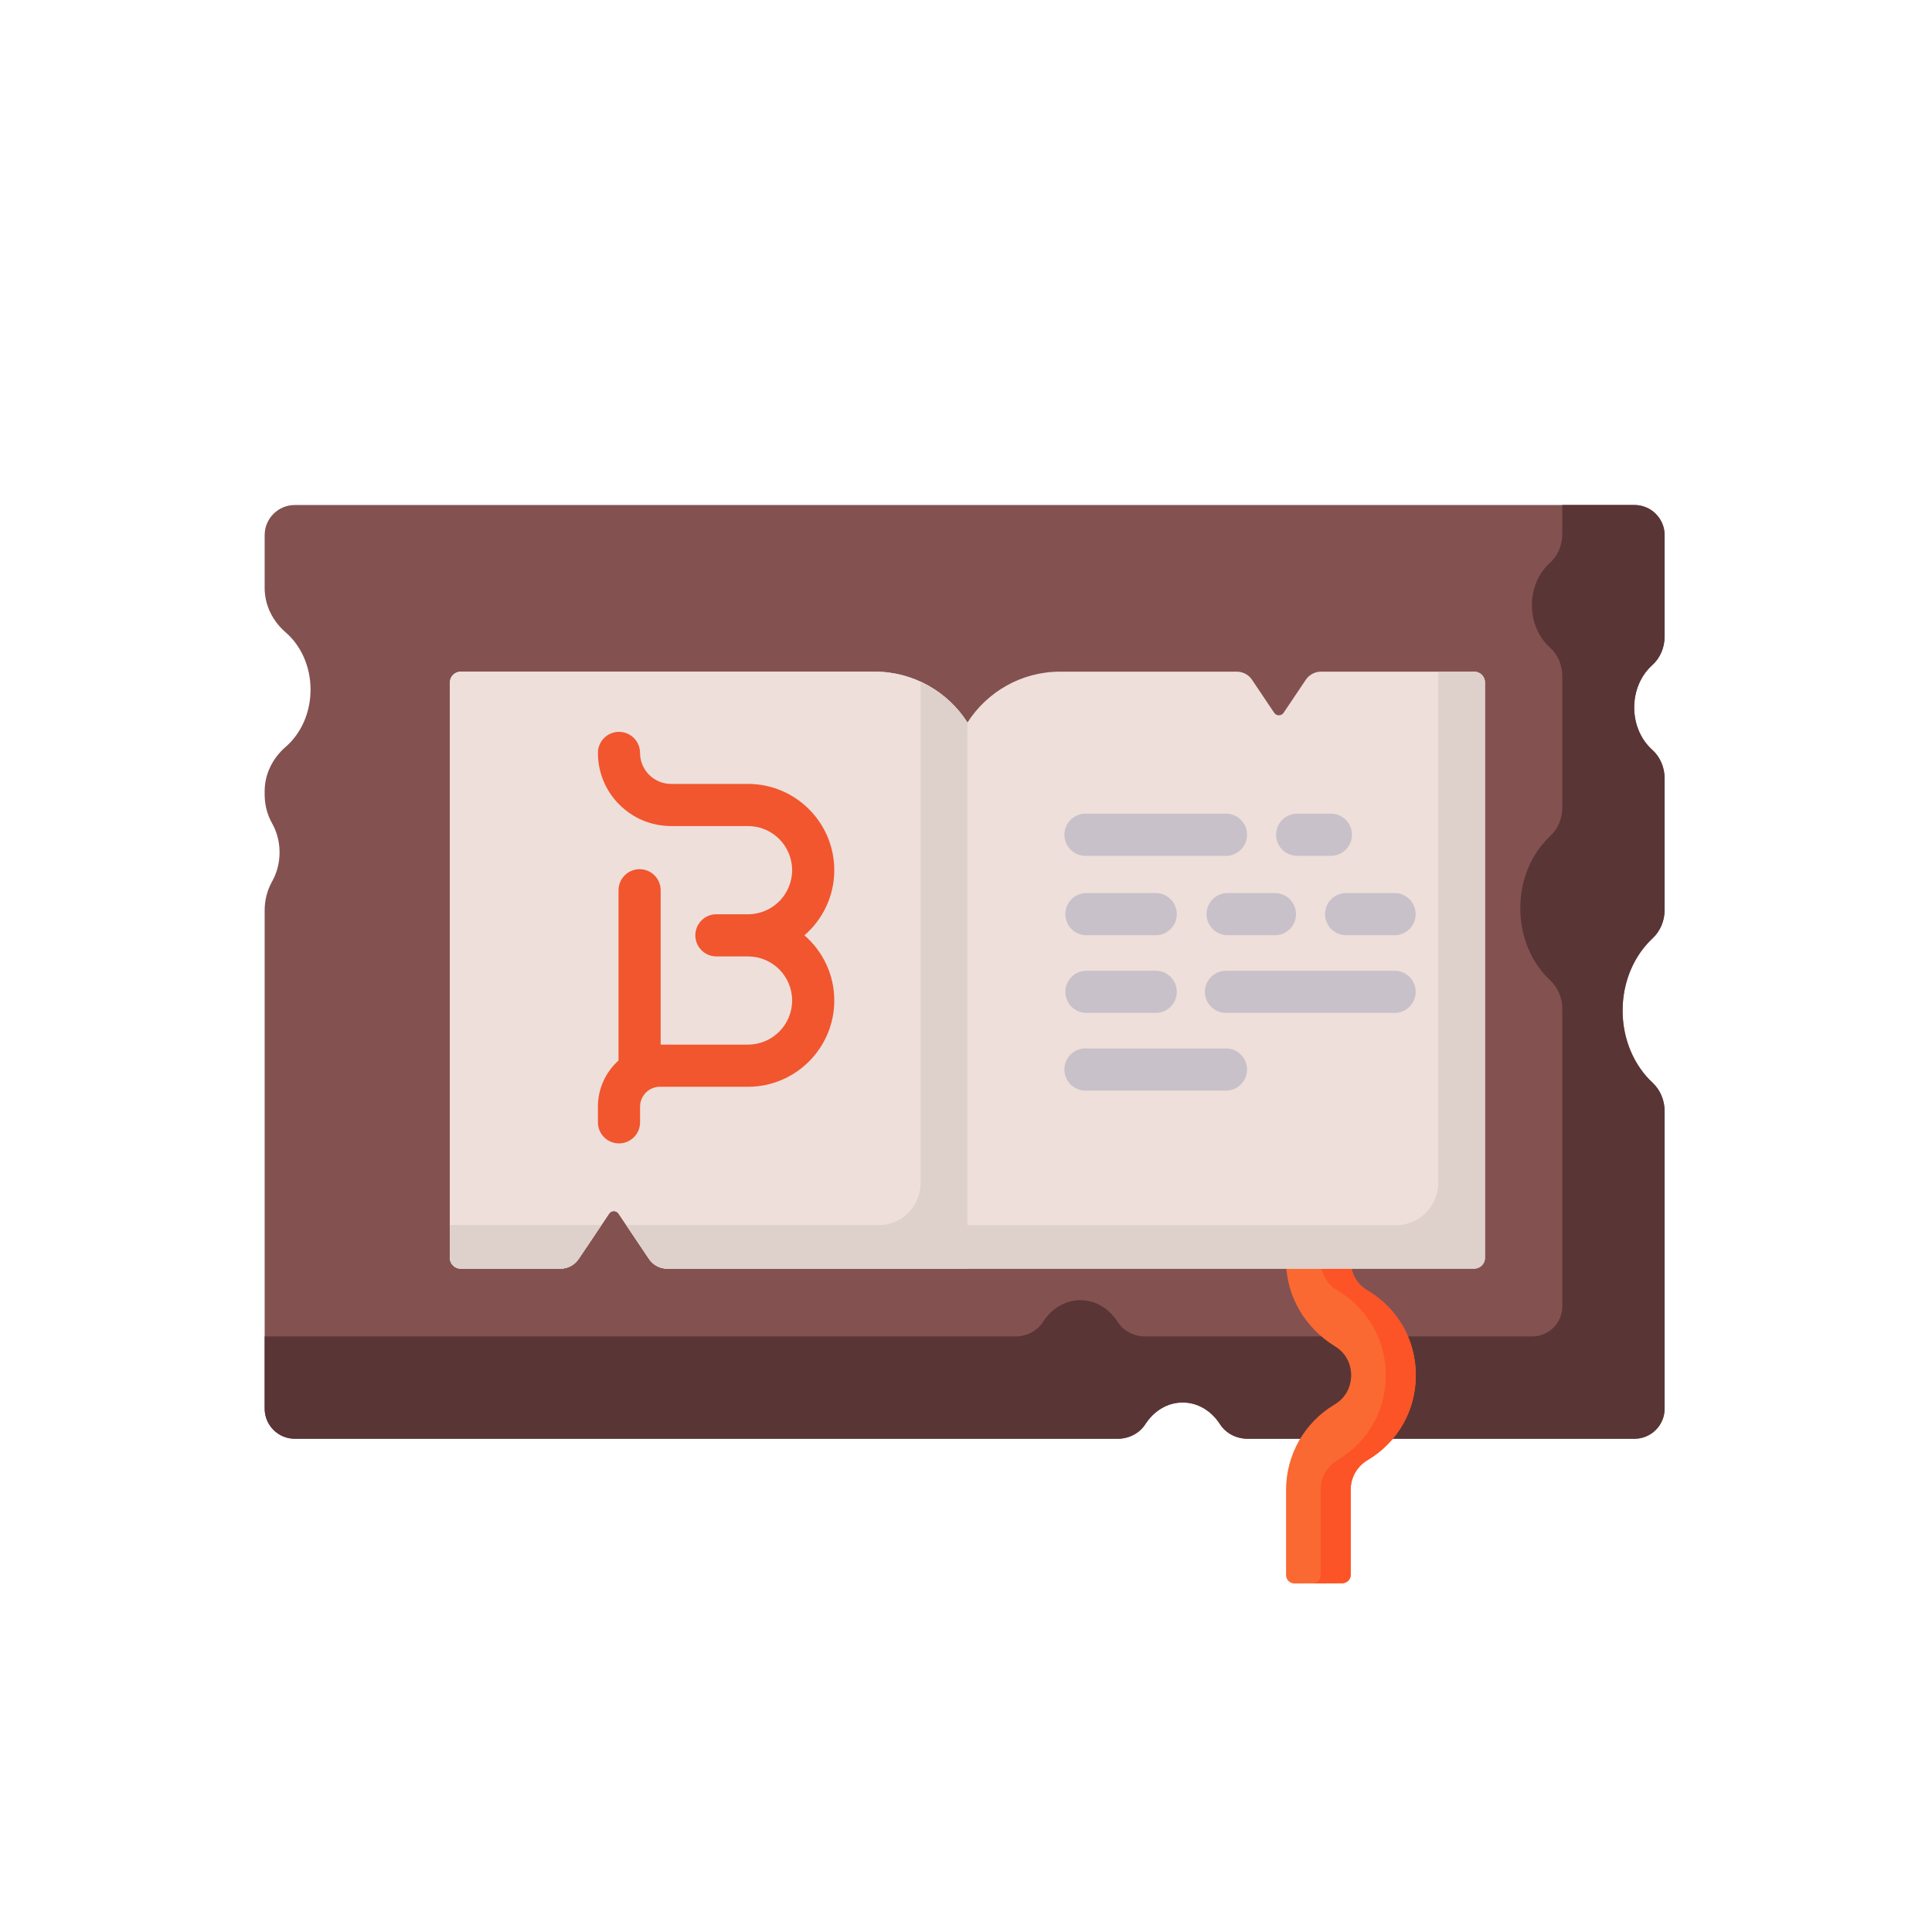
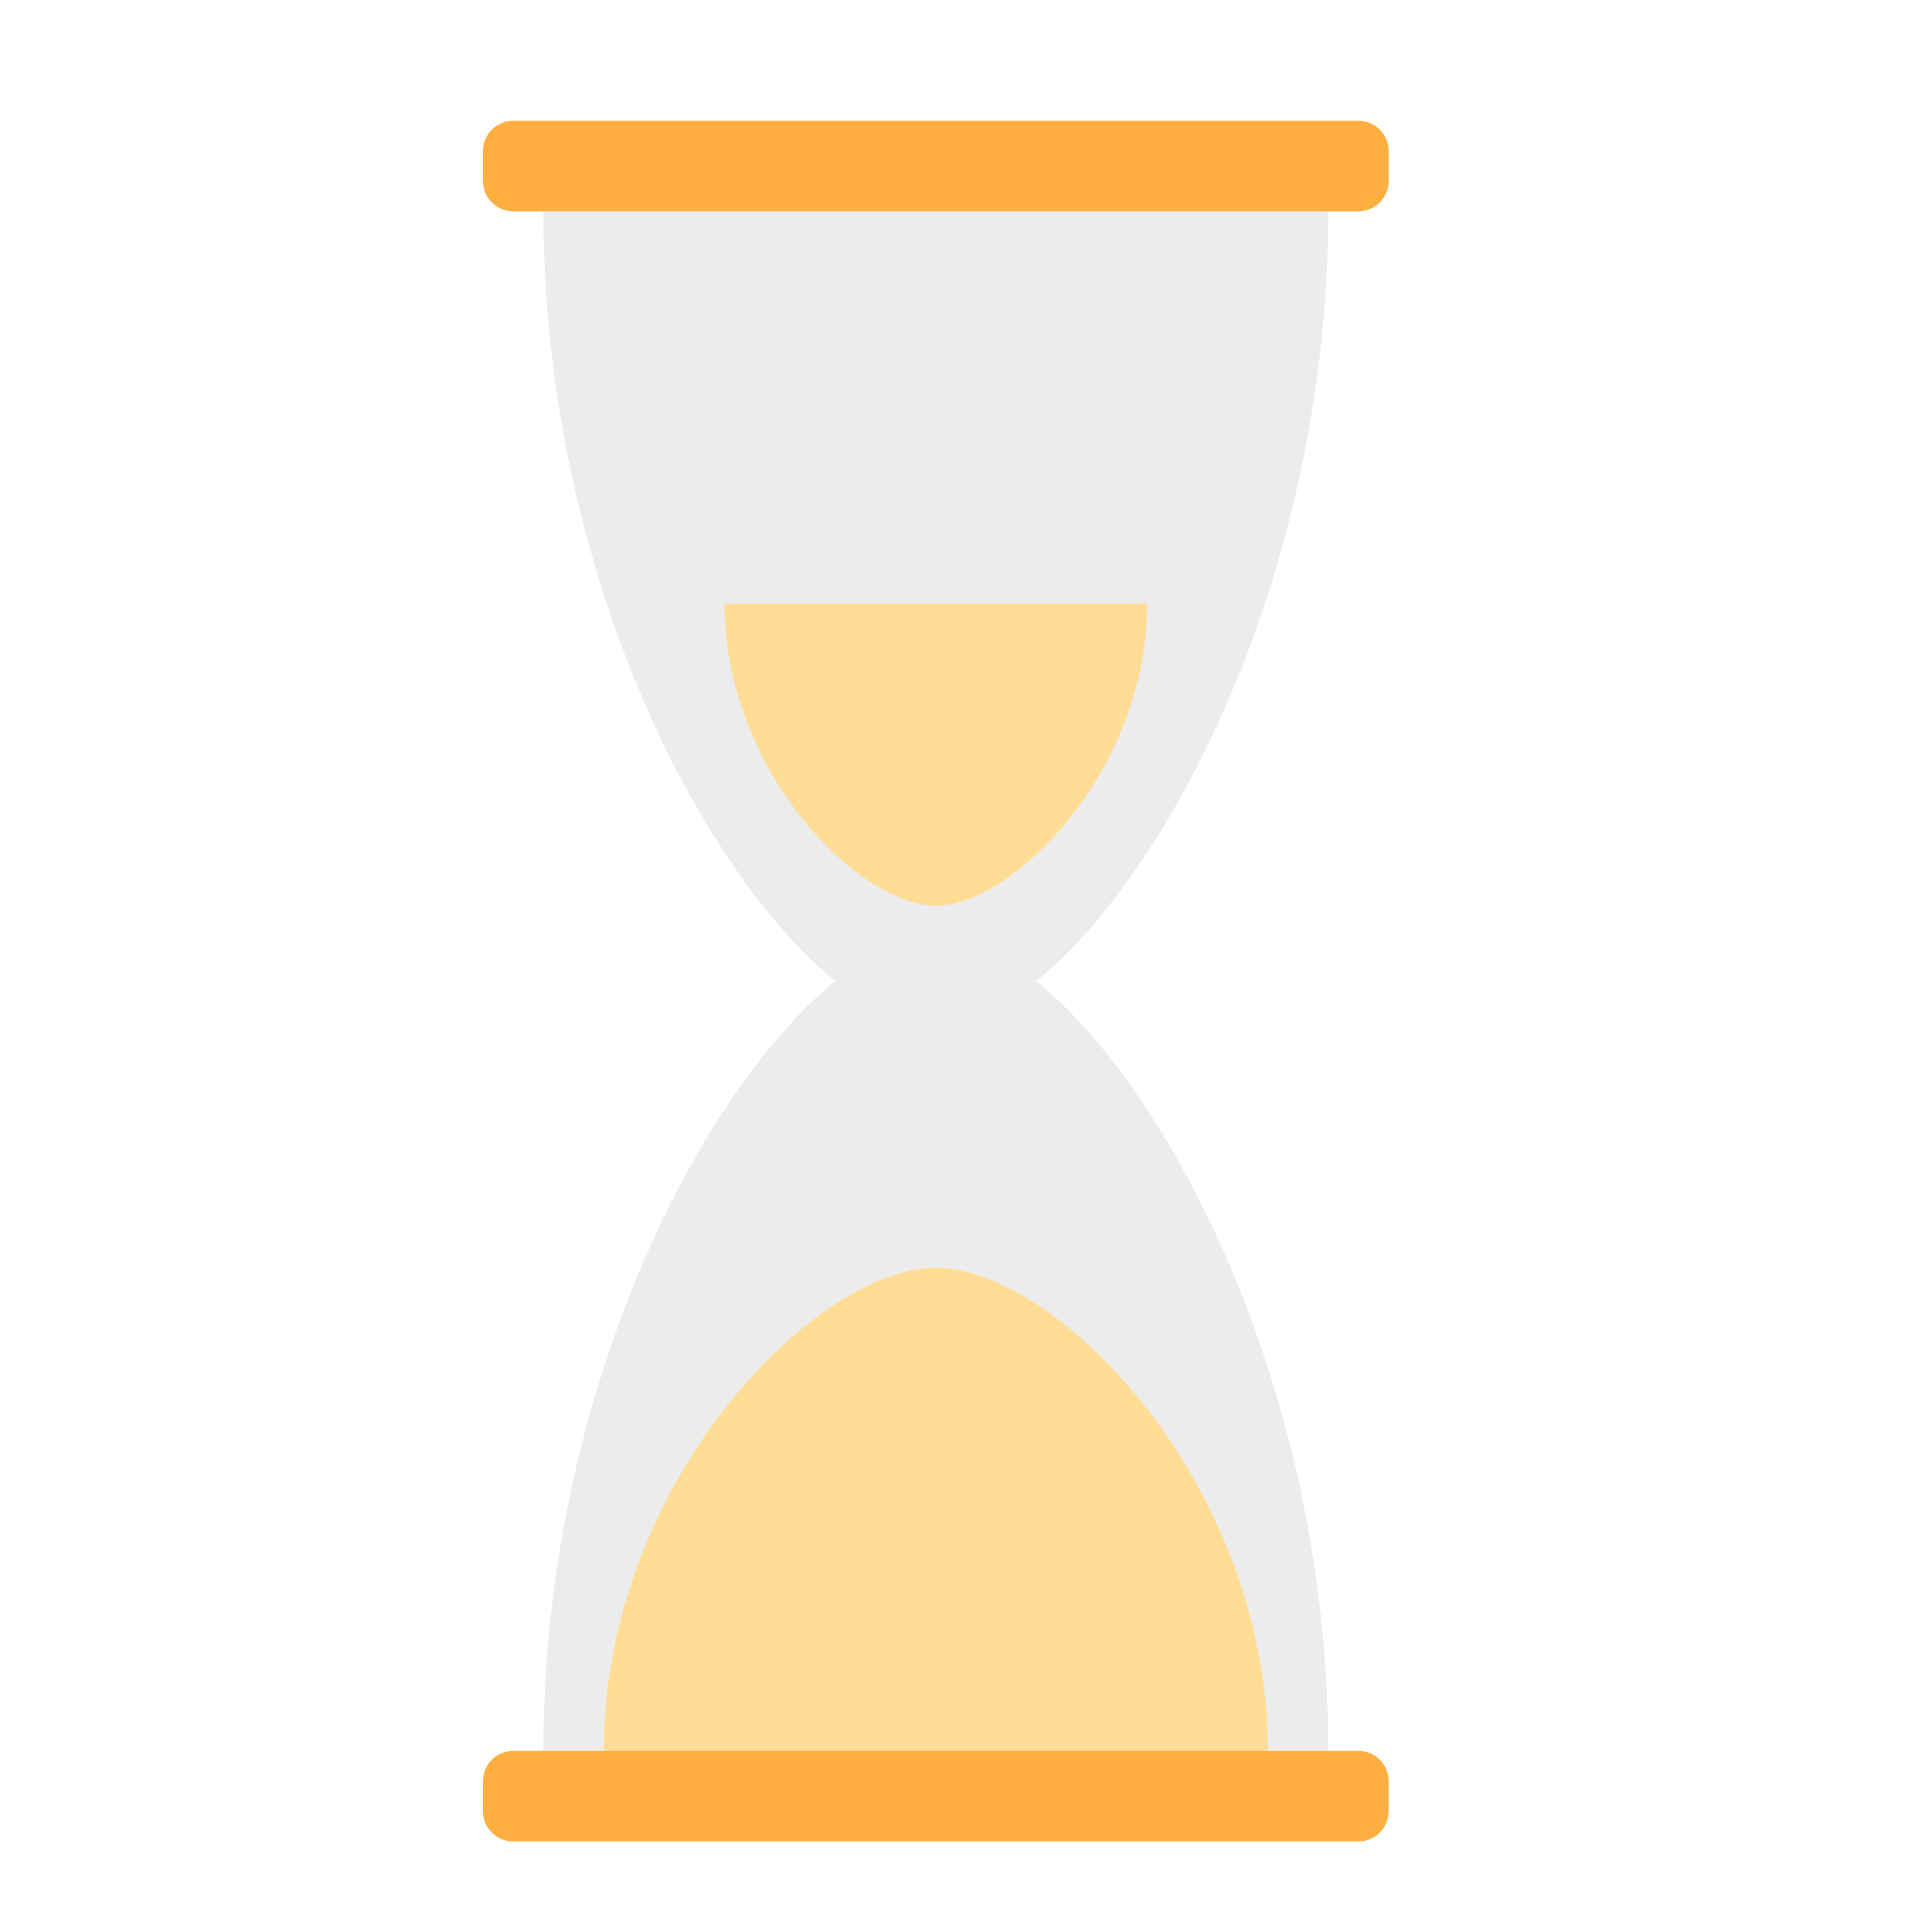
- <svg xmlns="http://www.w3.org/2000/svg" width="800px" height="800px" viewBox="0 0 73 73" version="1.1" fill="#000000">
-   <g id="SVGRepo_bgCarrier" stroke-width="0" />
-   <g id="SVGRepo_tracerCarrier" stroke-linecap="round" stroke-linejoin="round" />
-   <g id="SVGRepo_iconCarrier">
-     <defs> </defs>
-     <g id="progressive-webapps/apis/history-api" stroke-width="0.001" fill="none" fill-rule="evenodd">
-       <g id="container" transform="translate(2, 2)" fill="" fill-rule="nonzero">
-         <rect id="mask" x="-1" y="-1" width="71" height="71" rx="14"> </rect>
-       </g>
-       <g id="manuscript" transform="translate(10, 19)" fill-rule="nonzero">
-         <path d="M52.897,5.048 L52.897,1.22 C52.897,0.592 52.387,0.082 51.758,0.082 L1.138,0.082 C0.51,0.082 0,0.592 0,1.22 L0,3.219 C0,3.869 0.303,4.47 0.795,4.895 C1.365,5.387 1.734,6.172 1.734,7.057 C1.734,7.941 1.365,8.727 0.795,9.219 C0.304,9.644 0,10.245 0,10.895 L0,11.021 C0,11.402 0.094,11.778 0.281,12.11 C0.459,12.426 0.563,12.803 0.563,13.208 C0.563,13.613 0.459,13.99 0.281,14.306 C0.094,14.638 0,15.014 0,15.395 L0,34.225 C0,34.853 0.51,35.363 1.138,35.363 L32.232,35.363 C32.649,35.363 33.05,35.164 33.276,34.813 C33.595,34.315 34.108,33.993 34.686,33.993 C35.265,33.993 35.777,34.315 36.097,34.813 C36.323,35.164 36.723,35.363 37.141,35.363 L51.759,35.363 C52.387,35.363 52.897,34.853 52.897,34.225 L52.897,22.984 C52.897,22.579 52.737,22.186 52.44,21.909 C51.75,21.267 51.309,20.284 51.309,19.183 C51.309,18.081 51.75,17.099 52.44,16.456 C52.737,16.18 52.897,15.787 52.897,15.381 L52.897,10.416 C52.897,10.004 52.734,9.604 52.427,9.329 C52.014,8.959 51.748,8.382 51.748,7.732 C51.748,7.082 52.014,6.505 52.427,6.135 C52.734,5.86 52.897,5.46 52.897,5.048 Z" id="Shape" fill="#845151"> </path>
-         <path d="M52.427,6.135 C52.734,5.86 52.897,5.46 52.897,5.048 L52.897,1.22 C52.897,0.592 52.387,0.082 51.758,0.082 L49.031,0.082 L49.031,1.182 C49.031,1.594 48.867,1.994 48.561,2.269 C48.148,2.639 47.882,3.216 47.882,3.866 C47.882,4.516 48.148,5.093 48.561,5.463 C48.867,5.738 49.031,6.138 49.031,6.55 L49.031,11.515 C49.031,11.921 48.87,12.314 48.574,12.59 C47.884,13.233 47.443,14.215 47.443,15.317 C47.443,16.418 47.884,17.401 48.574,18.043 C48.87,18.32 49.031,18.713 49.031,19.118 L49.031,30.359 C49.031,30.987 48.521,31.497 47.892,31.497 L33.274,31.497 C32.857,31.497 32.457,31.298 32.231,30.947 C31.911,30.449 31.399,30.127 30.82,30.127 C30.242,30.127 29.729,30.449 29.41,30.947 C29.184,31.298 28.783,31.497 28.366,31.497 L5.68434189e-14,31.497 L5.68434189e-14,34.225 C5.68434189e-14,34.853 0.51,35.363 1.138,35.363 L32.232,35.363 C32.649,35.363 33.05,35.164 33.276,34.813 C33.596,34.315 34.108,33.993 34.686,33.993 C35.265,33.993 35.777,34.315 36.097,34.813 C36.323,35.164 36.723,35.363 37.141,35.363 L51.759,35.363 C52.387,35.363 52.897,34.853 52.897,34.225 L52.897,22.984 C52.897,22.579 52.737,22.186 52.44,21.909 C51.75,21.267 51.309,20.284 51.309,19.183 C51.309,18.081 51.75,17.099 52.44,16.457 C52.736,16.18 52.897,15.787 52.897,15.382 L52.897,10.416 C52.897,10.004 52.734,9.604 52.427,9.329 C52.014,8.959 51.748,8.382 51.748,7.732 C51.748,7.082 52.014,6.505 52.427,6.135 Z" id="Shape" fill="#5A3535"> </path>
-         <path d="M40.426,34.07 L40.409,34.08 C39.282,34.758 38.593,35.977 38.593,37.292 L38.593,40.512 C38.593,40.688 38.737,40.831 38.914,40.83 L40.719,40.821 C40.894,40.82 41.036,40.677 41.036,40.502 L41.036,37.28 C41.036,36.83 41.276,36.407 41.664,36.175 L41.681,36.165 C42.82,35.484 43.499,34.285 43.496,32.957 C43.493,31.623 42.803,30.421 41.65,29.747 C41.263,29.521 41.036,29.097 41.036,28.649 L41.036,27.866 L38.594,27.866 L38.594,28.65 C38.594,29.977 39.314,31.177 40.444,31.871 C40.993,32.209 41.054,32.745 41.054,32.963 C41.054,33.182 40.994,33.73 40.426,34.07 Z" id="Shape" fill="#FA6931"> </path>
-         <path d="M41.65,29.747 C41.263,29.521 41.036,29.097 41.036,28.649 L41.036,27.866 L39.903,27.866 L39.903,28.649 C39.903,29.097 40.13,29.521 40.517,29.747 C41.67,30.421 42.361,31.623 42.363,32.957 C42.366,34.285 41.688,35.484 40.548,36.165 L40.531,36.175 C40.143,36.407 39.903,36.83 39.903,37.28 L39.903,40.517 C39.903,40.684 39.768,40.82 39.601,40.821 L38.839,40.825 C38.858,40.828 38.878,40.83 38.898,40.83 L40.719,40.821 C40.894,40.82 41.036,40.677 41.036,40.502 L41.036,37.28 C41.036,36.83 41.276,36.407 41.664,36.175 L41.681,36.165 C42.82,35.484 43.499,34.285 43.496,32.957 C43.493,31.623 42.803,30.421 41.65,29.747 Z" id="Shape" fill="#FC5327"> </path>
-         <path d="M45.703,6.378 L39.915,6.378 C39.684,6.378 39.468,6.493 39.339,6.685 L38.5,7.934 C38.415,8.059 38.231,8.059 38.146,7.934 L37.307,6.685 C37.178,6.493 36.962,6.378 36.731,6.378 L30.061,6.378 C28.587,6.378 27.293,7.146 26.554,8.302 C25.816,7.146 24.522,6.378 23.048,6.378 L7.406,6.378 C7.181,6.378 6.998,6.561 6.998,6.786 L6.998,28.528 C6.998,28.753 7.181,28.936 7.406,28.936 L11.175,28.936 C11.452,28.936 11.71,28.798 11.864,28.568 L13.017,26.854 C13.101,26.729 13.285,26.729 13.37,26.854 L14.522,28.568 C14.677,28.798 14.935,28.936 15.212,28.936 L45.703,28.936 C45.928,28.936 46.111,28.753 46.111,28.528 L46.111,6.786 C46.111,6.561 45.928,6.378 45.703,6.378 Z" id="Shape" fill="#EEDFDA"> </path>
-         <path d="M26.555,8.302 C25.816,7.146 24.522,6.378 23.048,6.378 L7.406,6.378 C7.181,6.378 6.998,6.561 6.998,6.786 L6.998,28.528 C6.998,28.753 7.181,28.936 7.406,28.936 L11.175,28.936 C11.452,28.936 11.71,28.798 11.864,28.568 L13.017,26.854 C13.101,26.729 13.285,26.729 13.37,26.854 L14.522,28.568 C14.677,28.798 14.935,28.936 15.212,28.936 L26.555,28.936 L26.555,8.302 Z" id="Shape" fill="#EEDFDA"> </path>
-         <path d="M45.703,6.378 L44.341,6.378 L44.341,25.701 C44.341,26.58 43.628,27.293 42.748,27.293 L13.665,27.293 L14.523,28.568 C14.677,28.798 14.935,28.936 15.212,28.936 L45.703,28.936 C45.928,28.936 46.111,28.753 46.111,28.528 L46.111,6.786 C46.111,6.561 45.928,6.378 45.703,6.378 Z" id="Shape" fill="#DED0CB"> </path>
-         <path d="M6.998,27.294 L6.998,28.528 C6.998,28.753 7.181,28.936 7.406,28.936 L11.175,28.936 C11.452,28.936 11.71,28.798 11.864,28.569 L12.722,27.293 L6.998,27.293 L6.998,27.294 Z" id="Shape" fill="#DED0CB"> </path>
-         <path d="M6.998,27.294 L6.998,28.528 C6.998,28.753 7.181,28.936 7.406,28.936 L11.175,28.936 C11.452,28.936 11.71,28.798 11.864,28.569 L12.722,27.293 L6.998,27.293 L6.998,27.294 Z" id="Shape" fill="#DED0CB"> </path>
-         <path d="M24.785,6.76 L24.785,25.701 C24.785,26.58 24.072,27.294 23.192,27.294 L13.665,27.294 L14.523,28.569 C14.677,28.798 14.935,28.936 15.212,28.936 L26.555,28.936 L26.555,8.302 C26.127,7.633 25.512,7.095 24.785,6.76 Z" id="Shape" fill="#DED0CB"> </path>
-         <path d="M20.395,16.341 C21.085,15.743 21.523,14.861 21.523,13.879 C21.523,12.082 20.061,10.62 18.264,10.62 L15.355,10.62 C14.709,10.62 14.184,10.094 14.184,9.449 C14.184,9.009 13.828,8.653 13.388,8.653 C12.948,8.653 12.592,9.009 12.592,9.449 C12.592,10.973 13.831,12.212 15.355,12.212 L18.264,12.212 C19.183,12.212 19.93,12.96 19.93,13.879 C19.93,14.798 19.183,15.545 18.264,15.545 L17.069,15.545 C16.629,15.545 16.273,15.902 16.273,16.341 C16.273,16.781 16.629,17.138 17.069,17.138 L18.264,17.138 C19.183,17.138 19.93,17.885 19.93,18.804 C19.93,19.723 19.183,20.47 18.264,20.47 L14.963,20.47 L14.963,14.639 C14.963,14.199 14.607,13.842 14.167,13.842 C13.727,13.842 13.371,14.199 13.371,14.639 L13.371,21.071 C12.893,21.501 12.592,22.123 12.592,22.814 L12.592,23.407 C12.592,23.846 12.948,24.203 13.388,24.203 C13.828,24.203 14.185,23.846 14.185,23.407 L14.185,22.814 C14.185,22.4 14.522,22.063 14.936,22.063 L18.264,22.063 C20.061,22.063 21.523,20.601 21.523,18.804 C21.523,17.821 21.085,16.939 20.395,16.341 Z" id="Shape" fill="#F1562E"> </path>
-         <g id="Group" transform="translate(30.16764, 11.67446)" fill="#C8C1C9">
-           <path d="M6.156,1.663 L0.847,1.663 C0.407,1.663 0.05,1.306 0.05,0.866 C0.05,0.426 0.407,0.07 0.847,0.07 L6.156,0.07 C6.596,0.07 6.952,0.426 6.952,0.866 C6.952,1.306 6.595,1.663 6.156,1.663 Z" id="Shape"> </path>
-           <path d="M6.156,10.533 L0.847,10.533 C0.407,10.533 0.05,10.176 0.05,9.736 C0.05,9.297 0.407,8.94 0.847,8.94 L6.156,8.94 C6.596,8.94 6.952,9.297 6.952,9.736 C6.952,10.176 6.595,10.533 6.156,10.533 Z" id="Shape"> </path>
-           <path d="M10.12,1.663 L8.846,1.663 C8.406,1.663 8.049,1.306 8.049,0.866 C8.049,0.426 8.406,0.07 8.846,0.07 L10.12,0.07 C10.56,0.07 10.916,0.426 10.916,0.866 C10.916,1.306 10.56,1.663 10.12,1.663 Z" id="Shape"> </path>
-           <path d="M8.005,4.662 L6.218,4.662 C5.778,4.662 5.421,4.306 5.421,3.866 C5.421,3.426 5.778,3.07 6.218,3.07 L8.005,3.07 C8.445,3.07 8.801,3.426 8.801,3.866 C8.801,4.306 8.445,4.662 8.005,4.662 Z" id="Shape"> </path>
-           <path d="M3.501,4.662 L0.882,4.662 C0.442,4.662 0.086,4.306 0.086,3.866 C0.086,3.426 0.442,3.07 0.882,3.07 L3.501,3.07 C3.941,3.07 4.297,3.426 4.297,3.866 C4.297,4.306 3.941,4.662 3.501,4.662 Z" id="Shape"> </path>
-           <path d="M3.501,7.598 L0.882,7.598 C0.442,7.598 0.086,7.241 0.086,6.801 C0.086,6.361 0.442,6.005 0.882,6.005 L3.501,6.005 C3.941,6.005 4.297,6.361 4.297,6.801 C4.297,7.241 3.941,7.598 3.501,7.598 Z" id="Shape"> </path>
-           <path d="M12.526,7.598 L6.156,7.598 C5.716,7.598 5.359,7.241 5.359,6.801 C5.359,6.361 5.716,6.005 6.156,6.005 L12.526,6.005 C12.966,6.005 13.323,6.361 13.323,6.801 C13.323,7.241 12.966,7.598 12.526,7.598 Z" id="Shape"> </path>
-           <path d="M12.526,4.662 L10.695,4.662 C10.255,4.662 9.899,4.306 9.899,3.866 C9.899,3.426 10.255,3.07 10.695,3.07 L12.526,3.07 C12.966,3.07 13.323,3.426 13.323,3.866 C13.323,4.306 12.966,4.662 12.526,4.662 Z" id="Shape"> </path>
-         </g>
-       </g>
-     </g>
+ <svg xmlns="http://www.w3.org/2000/svg" width="800px" height="800px" viewBox="0 0 64 64">
+   <g fill="none" fill-rule="evenodd">
+     <path fill="#ECECEC" d="M18,7 C18,21.912 26.244,34 31,34 C35.756,34 44,21.912 44,7 L18,7 Z" />
+     <path fill="#ECECEC" d="M18,31 C18,45.912 26.244,58 31,58 C35.756,58 44,45.912 44,31 L18,31 Z" transform="matrix(1 0 0 -1 0 89)" />
+     <path fill="#FFDD95" d="M20,42 C20,50.837 26.976,58 31,58 C35.024,58 42,50.837 42,42 L20,42 Z" transform="matrix(1 0 0 -1 0 100)" />
+     <path fill="#FFDD95" d="M24,20 C24,25.523 28.439,30 31,30 C33.561,30 38,25.523 38,20 L24,20 Z" transform="matrix(-1 0 0 1 62 0)" />
+     <rect width="30" height="3" x="16" y="4" fill="#FFAF40" rx="1" />
+     <rect width="30" height="3" x="16" y="58" fill="#FFAF40" rx="1" />
  </g>
</svg>
